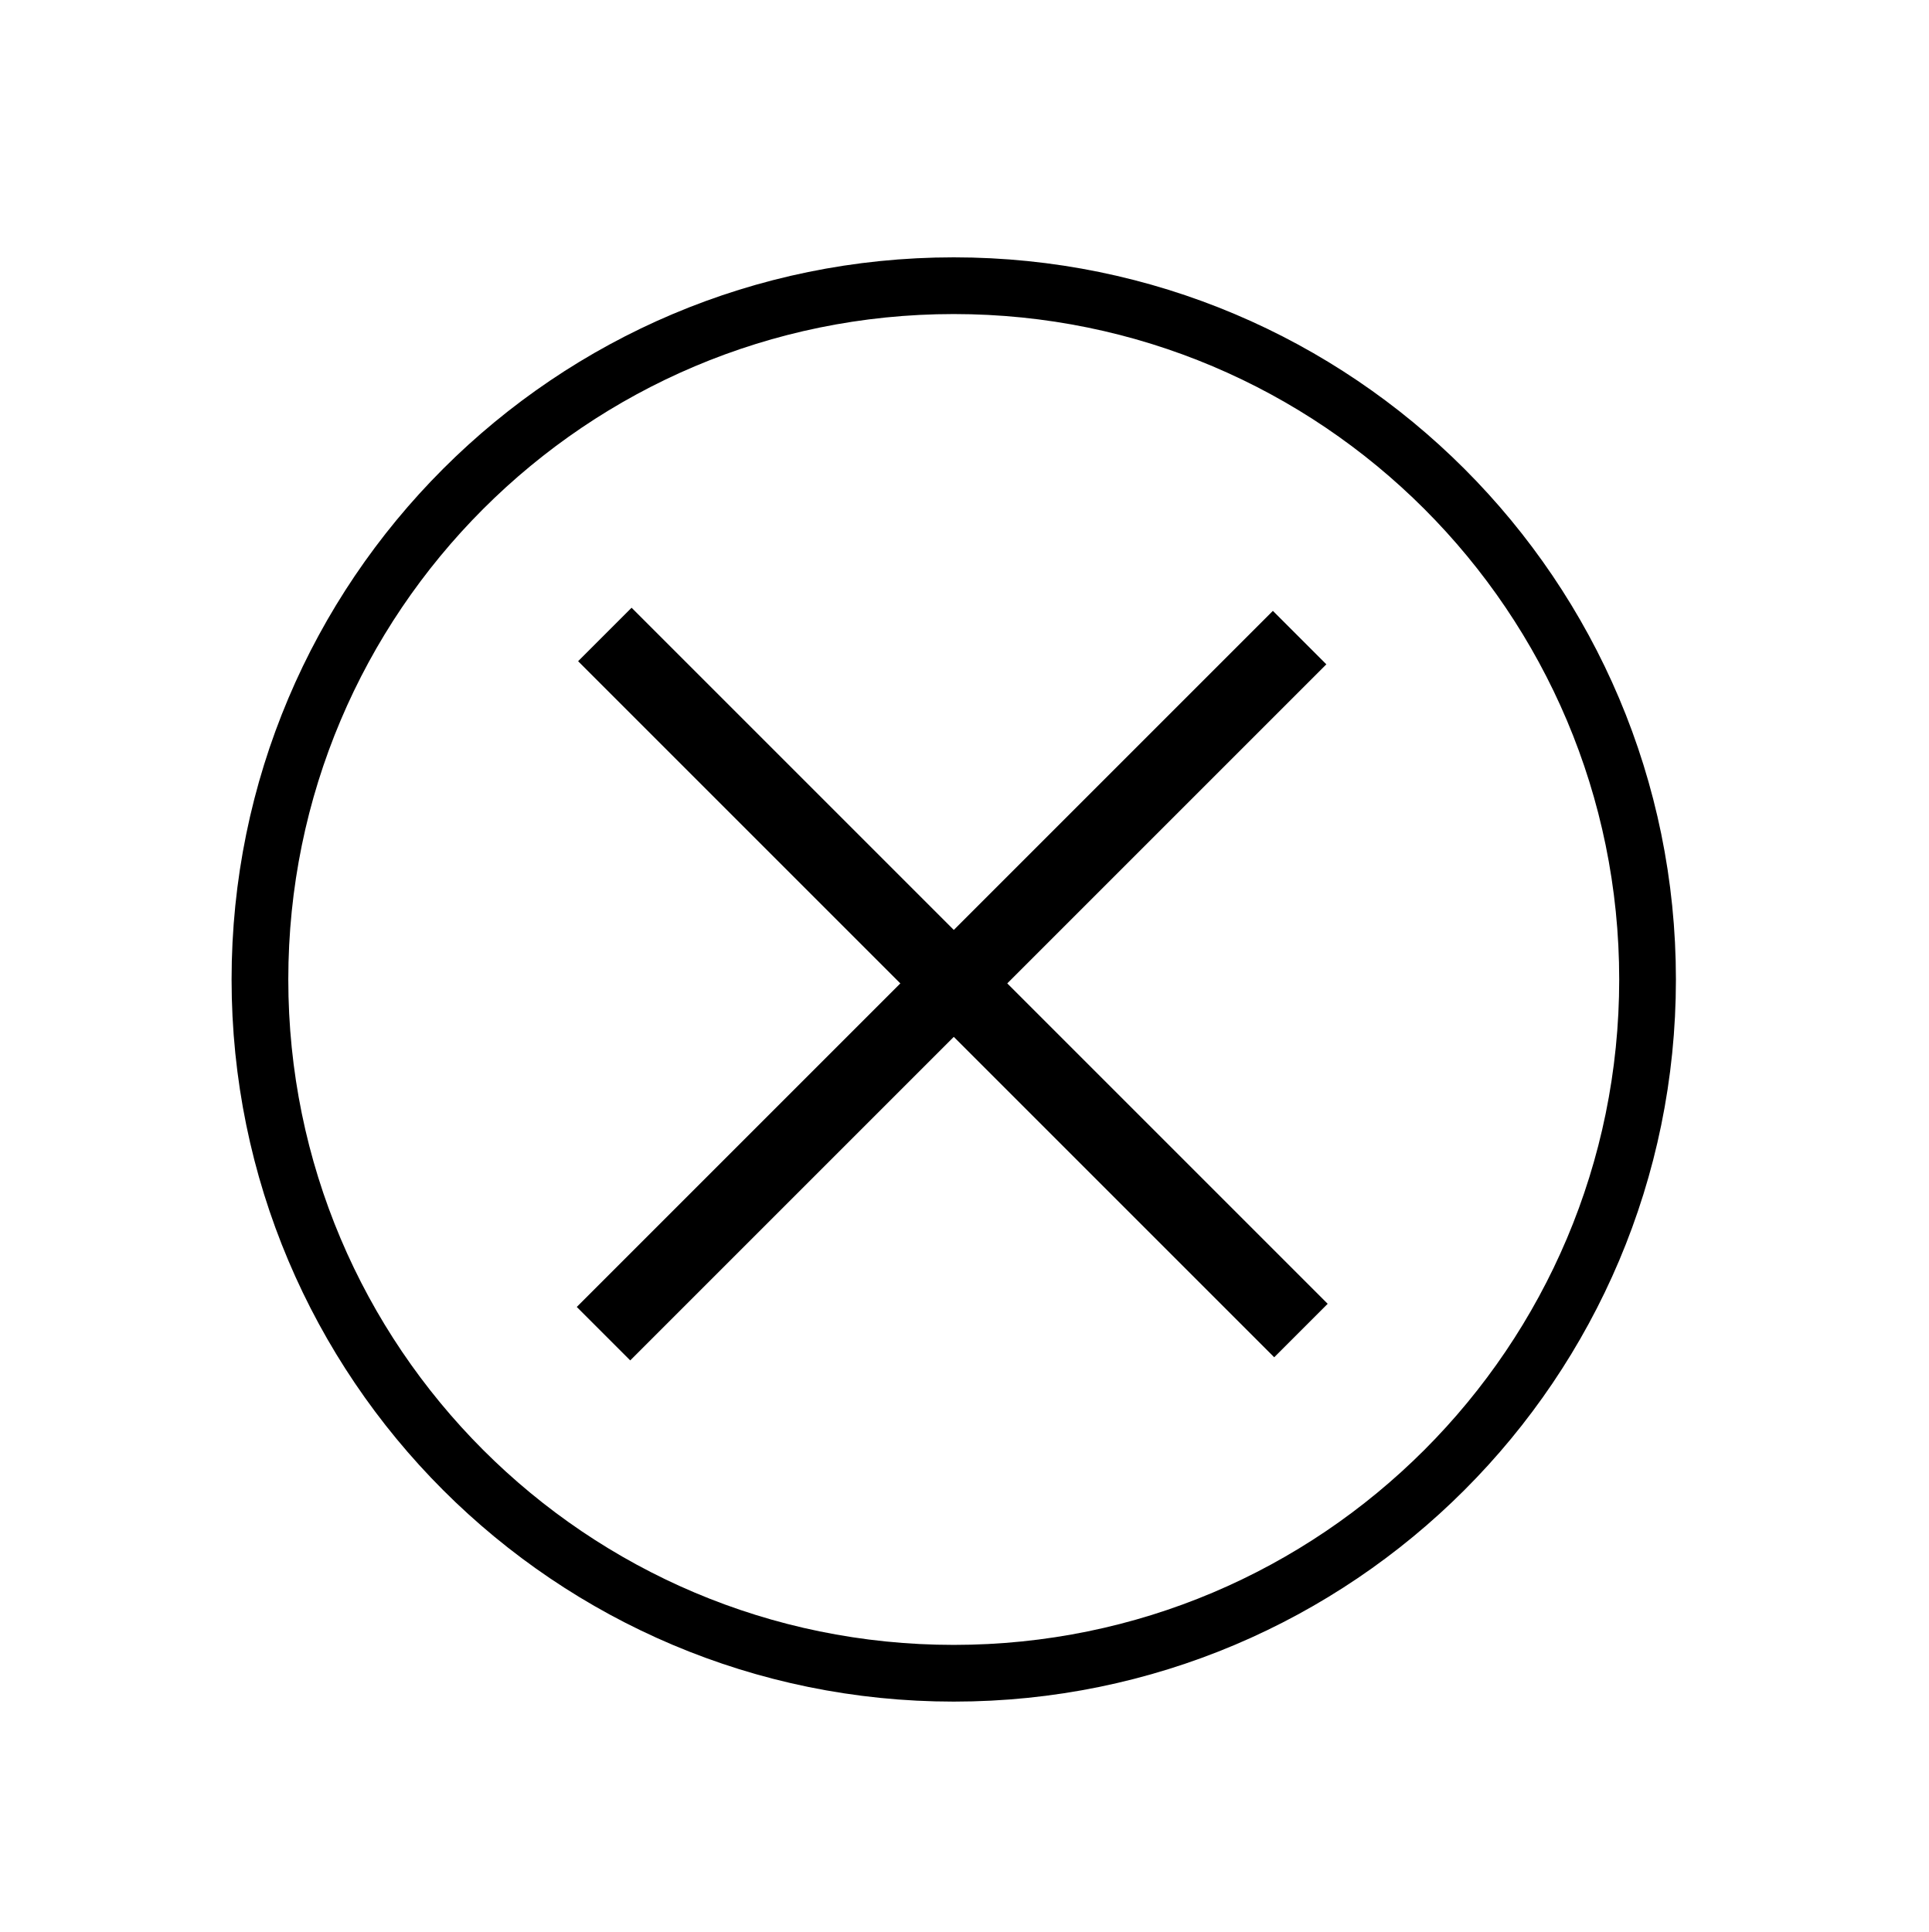
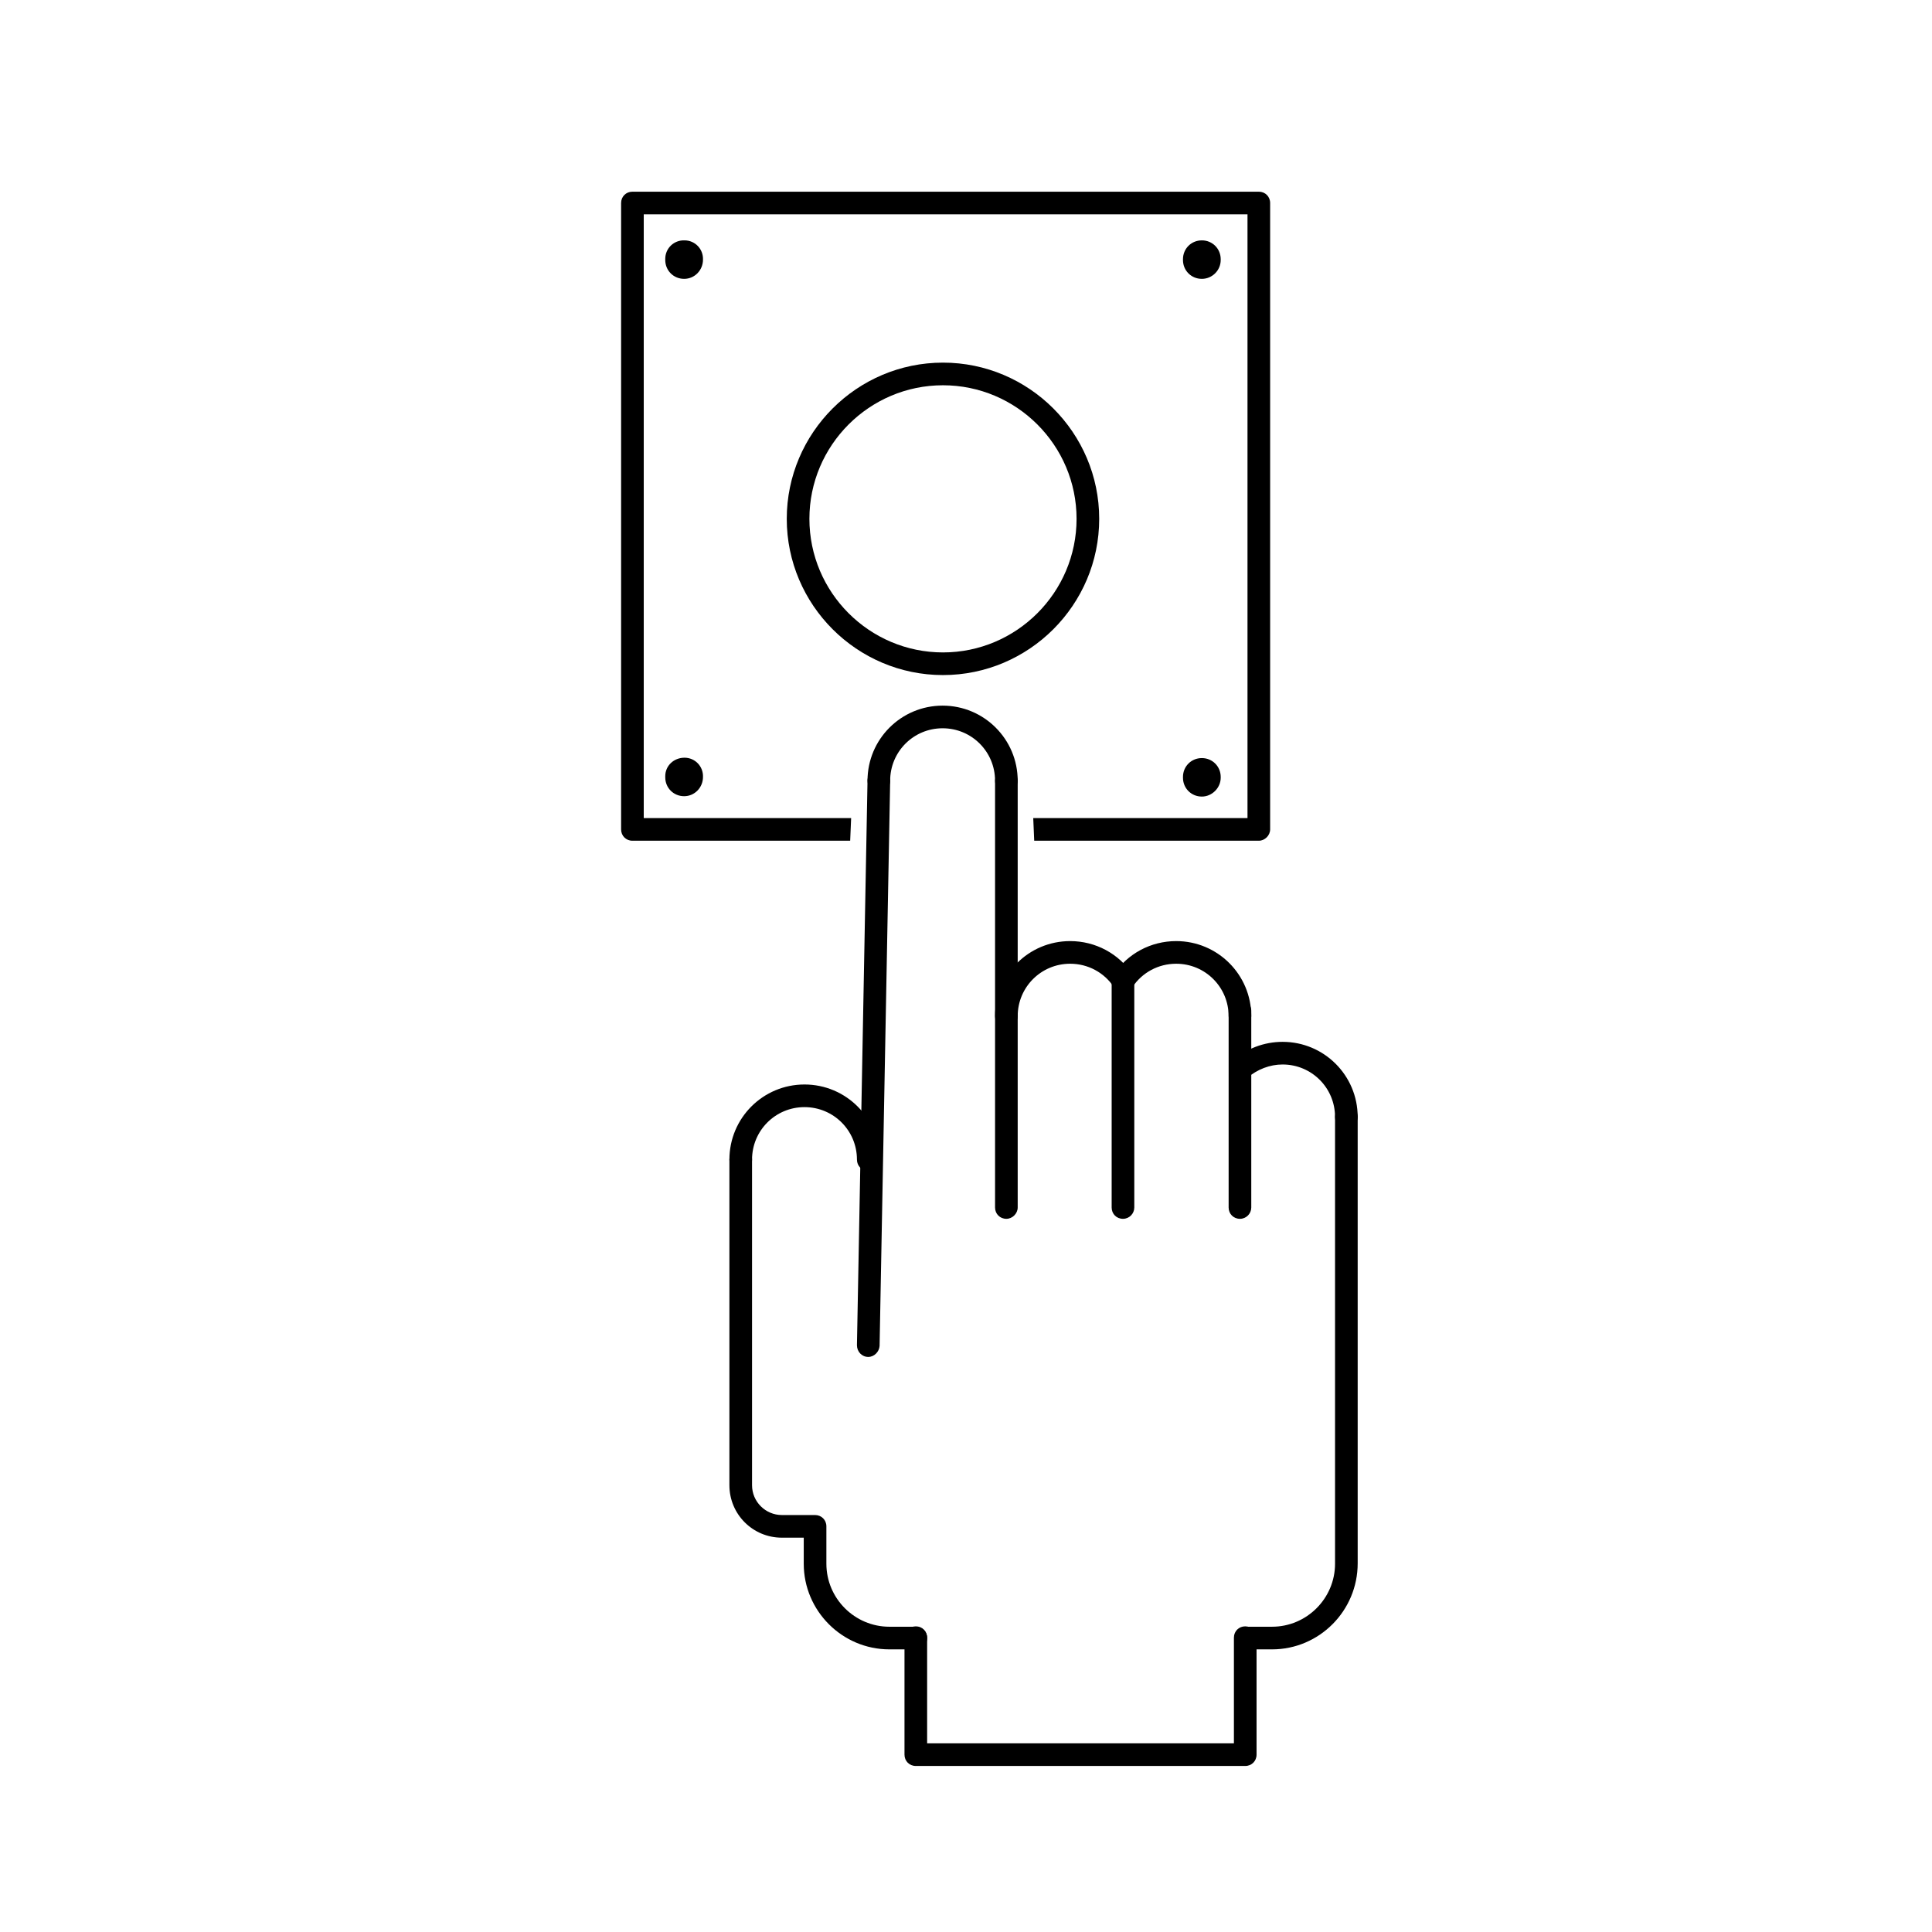
- <svg xmlns="http://www.w3.org/2000/svg" version="1.1" id="Layer_1" x="0px" y="0px" width="1020px" height="1022.012px" viewBox="0 0 1020 1022.012" enable-background="new 0 0 1020 1022.012" xml:space="preserve">
-   <circle fill="none" stroke="#000000" stroke-width="30" stroke-miterlimit="10" cx="504.503" cy="518.133" r="367.002" />
-   <line fill="none" stroke="#000000" stroke-width="40" stroke-miterlimit="10" x1="687.45" y1="337.285" x2="319.233" y2="705.503" />
-   <line fill="none" stroke="#000000" stroke-width="40" stroke-miterlimit="10" x1="688.161" y1="703.844" x2="319.944" y2="335.627" />
+ <svg xmlns="http://www.w3.org/2000/svg" xmlns:xlink="http://www.w3.org/1999/xlink" viewBox="0 0 512 512" style="enable-background:new 0 0 512 512" xml:space="preserve">
+   <switch>
+     <g>
+       <path style="fill:none" d="M-695.8 44h428v54.6h-428z" />
+       <path d="M266.7 209.9c-1.7 0-3-1.3-3-3 0-7.7-6.2-13.9-13.9-13.9s-13.9 6.2-13.9 13.9c0 1.7-1.3 3-3 3s-3-1.3-3-3c0-11 8.9-19.9 19.9-19.9 11 0 19.9 8.9 19.9 19.9 0 1.7-1.4 3-3 3zM230.1 310.3c-1.7 0-3-1.3-3-3 0-7.7-6.2-13.9-13.9-13.9s-13.9 6.2-13.9 13.9c0 1.7-1.3 3-3 3s-3-1.3-3-3c0-11 8.9-19.9 19.9-19.9 11 0 19.9 8.9 19.9 19.9 0 1.6-1.4 3-3 3zM266.7 272.3c-1.7 0-3-1.3-3-3 0-11 8.9-19.9 19.9-19.9 6.7 0 12.9 3.3 16.6 8.9.9 1.4.5 3.2-.8 4.2-1.4.9-3.2.5-4.2-.9-2.6-3.9-6.9-6.2-11.6-6.2-7.7 0-13.9 6.2-13.9 13.9 0 1.6-1.4 3-3 3z" />
+       <path d="M328.6 272.3c-1.7 0-3-1.3-3-3 0-7.7-6.2-13.9-13.9-13.9-4.7 0-9 2.3-11.6 6.2-.9 1.4-2.8 1.8-4.2.9-1.4-.9-1.8-2.8-.8-4.2 3.7-5.6 9.9-8.9 16.6-8.9 11 0 19.9 8.9 19.9 19.9 0 1.6-1.3 3-3 3zM356.8 299c-1.7 0-3-1.3-3-3 0-7.7-6.2-13.9-13.9-13.9-3.4 0-6.7 1.3-9.3 3.5-1.2 1.1-3.1 1-4.2-.2s-1-3.1.2-4.2c3.6-3.3 8.4-5.1 13.3-5.1 11 0 19.9 8.9 19.9 19.9 0 1.7-1.4 3-3 3zM230.1 359.6s-.1 0 0 0c-1.7 0-3-1.4-3-3.1l2.8-149.6c0-1.7 1.4-3 3.1-2.9 1.7 0 3 1.4 2.9 3.1l-2.8 149.6c-.1 1.5-1.4 2.9-3 2.9zM266.7 323c-1.7 0-3-1.3-3-3V207c0-1.7 1.3-3 3-3s3 1.3 3 3v113c0 1.6-1.4 3-3 3z" />
+       <path d="M297.6 323c-1.7 0-3-1.3-3-3v-60c0-1.7 1.3-3 3-3s3 1.3 3 3v60c0 1.6-1.3 3-3 3zM328.6 323c-1.7 0-3-1.3-3-3v-52.1c0-1.7 1.3-3 3-3s3 1.3 3 3V320c0 1.6-1.3 3-3 3zM242.7 437.1h-7c-12.5 0-22.7-10.2-22.7-22.7v-6.9h-5.8c-7.7 0-13.9-6.2-13.9-13.9v-86.3c0-1.7 1.3-3 3-3s3 1.3 3 3v86.3c0 4.4 3.6 7.9 7.9 7.9h8.8c1.7 0 3 1.3 3 3v9.9c0 9.2 7.5 16.7 16.7 16.7h7c1.7 0 3 1.3 3 3s-1.3 3-3 3zM337.1 437.1h-7c-1.7 0-3-1.3-3-3s1.3-3 3-3h7c9.2 0 16.7-7.5 16.7-16.7V296c0-1.7 1.3-3 3-3s3 1.3 3 3v118.3c0 12.6-10.2 22.8-22.7 22.8z" />
+       <path d="M330 468h-87.3c-1.7 0-3-1.3-3-3v-31c0-1.7 1.3-3 3-3s3 1.3 3 3v28H327v-28c0-1.7 1.3-3 3-3s3 1.3 3 3v31c0 1.7-1.3 3-3 3z" />
+       <g>
+         <defs>
+           <path id="a" d="m225.1 227.6 1-23.5c.3-12.8 10.8-23.1 23.6-23.1v.1c13 0 23.6 10.6 23.6 23.6l1 23.3h67V45.3H152.2v182.3h72.9z" />
+         </defs>
+         <clipPath id="b">
+           <use xlink:href="#a" style="overflow:visible" />
+         </clipPath>
+         <g style="clip-path:url(#b)">
+           <path d="M333.6 222.8h-166c-1.7 0-3-1.3-3-3v-166c0-1.7 1.3-3 3-3h166c1.7 0 3 1.3 3 3v166c0 1.6-1.4 3-3 3zm-163-6h160v-160h-160v160z" />
+           <path d="M249.9 178.9c-22.8 0-41.4-18.6-41.4-41.4 0-22.8 18.6-41.4 41.4-41.4 22.8 0 41.4 18.6 41.4 41.4 0 22.8-18.6 41.4-41.4 41.4zm0-76.8c-19.5 0-35.4 15.9-35.4 35.4s15.9 35.4 35.4 35.4 35.4-15.9 35.4-35.4-15.9-35.4-35.4-35.4zM318.5 73.9c-2.8 0-5-2.2-5-5v-.2c0-2.8 2.2-5 5-5s5 2.2 5 5v.2c0 2.8-2.3 5-5 5zM181.3 73.9c-2.8 0-5-2.2-5-5v-.3c0-2.8 2.3-5 5.1-4.9 2.8 0 5 2.3 4.9 5.1 0 2.8-2.2 5.1-5 5.1zM318.5 211.1c-2.8 0-5-2.2-5-5v-.2c0-2.8 2.2-5 5-5s5 2.2 5 5v.2c0 2.7-2.3 5-5 5zM181.3 211c-2.8 0-5-2.2-5-5v-.3c0-2.8 2.3-4.9 5.1-4.9s5 2.3 4.9 5.1c0 2.8-2.2 5.1-5 5.1z" />
+         </g>
+       </g>
+     </g>
+   </switch>
</svg>
